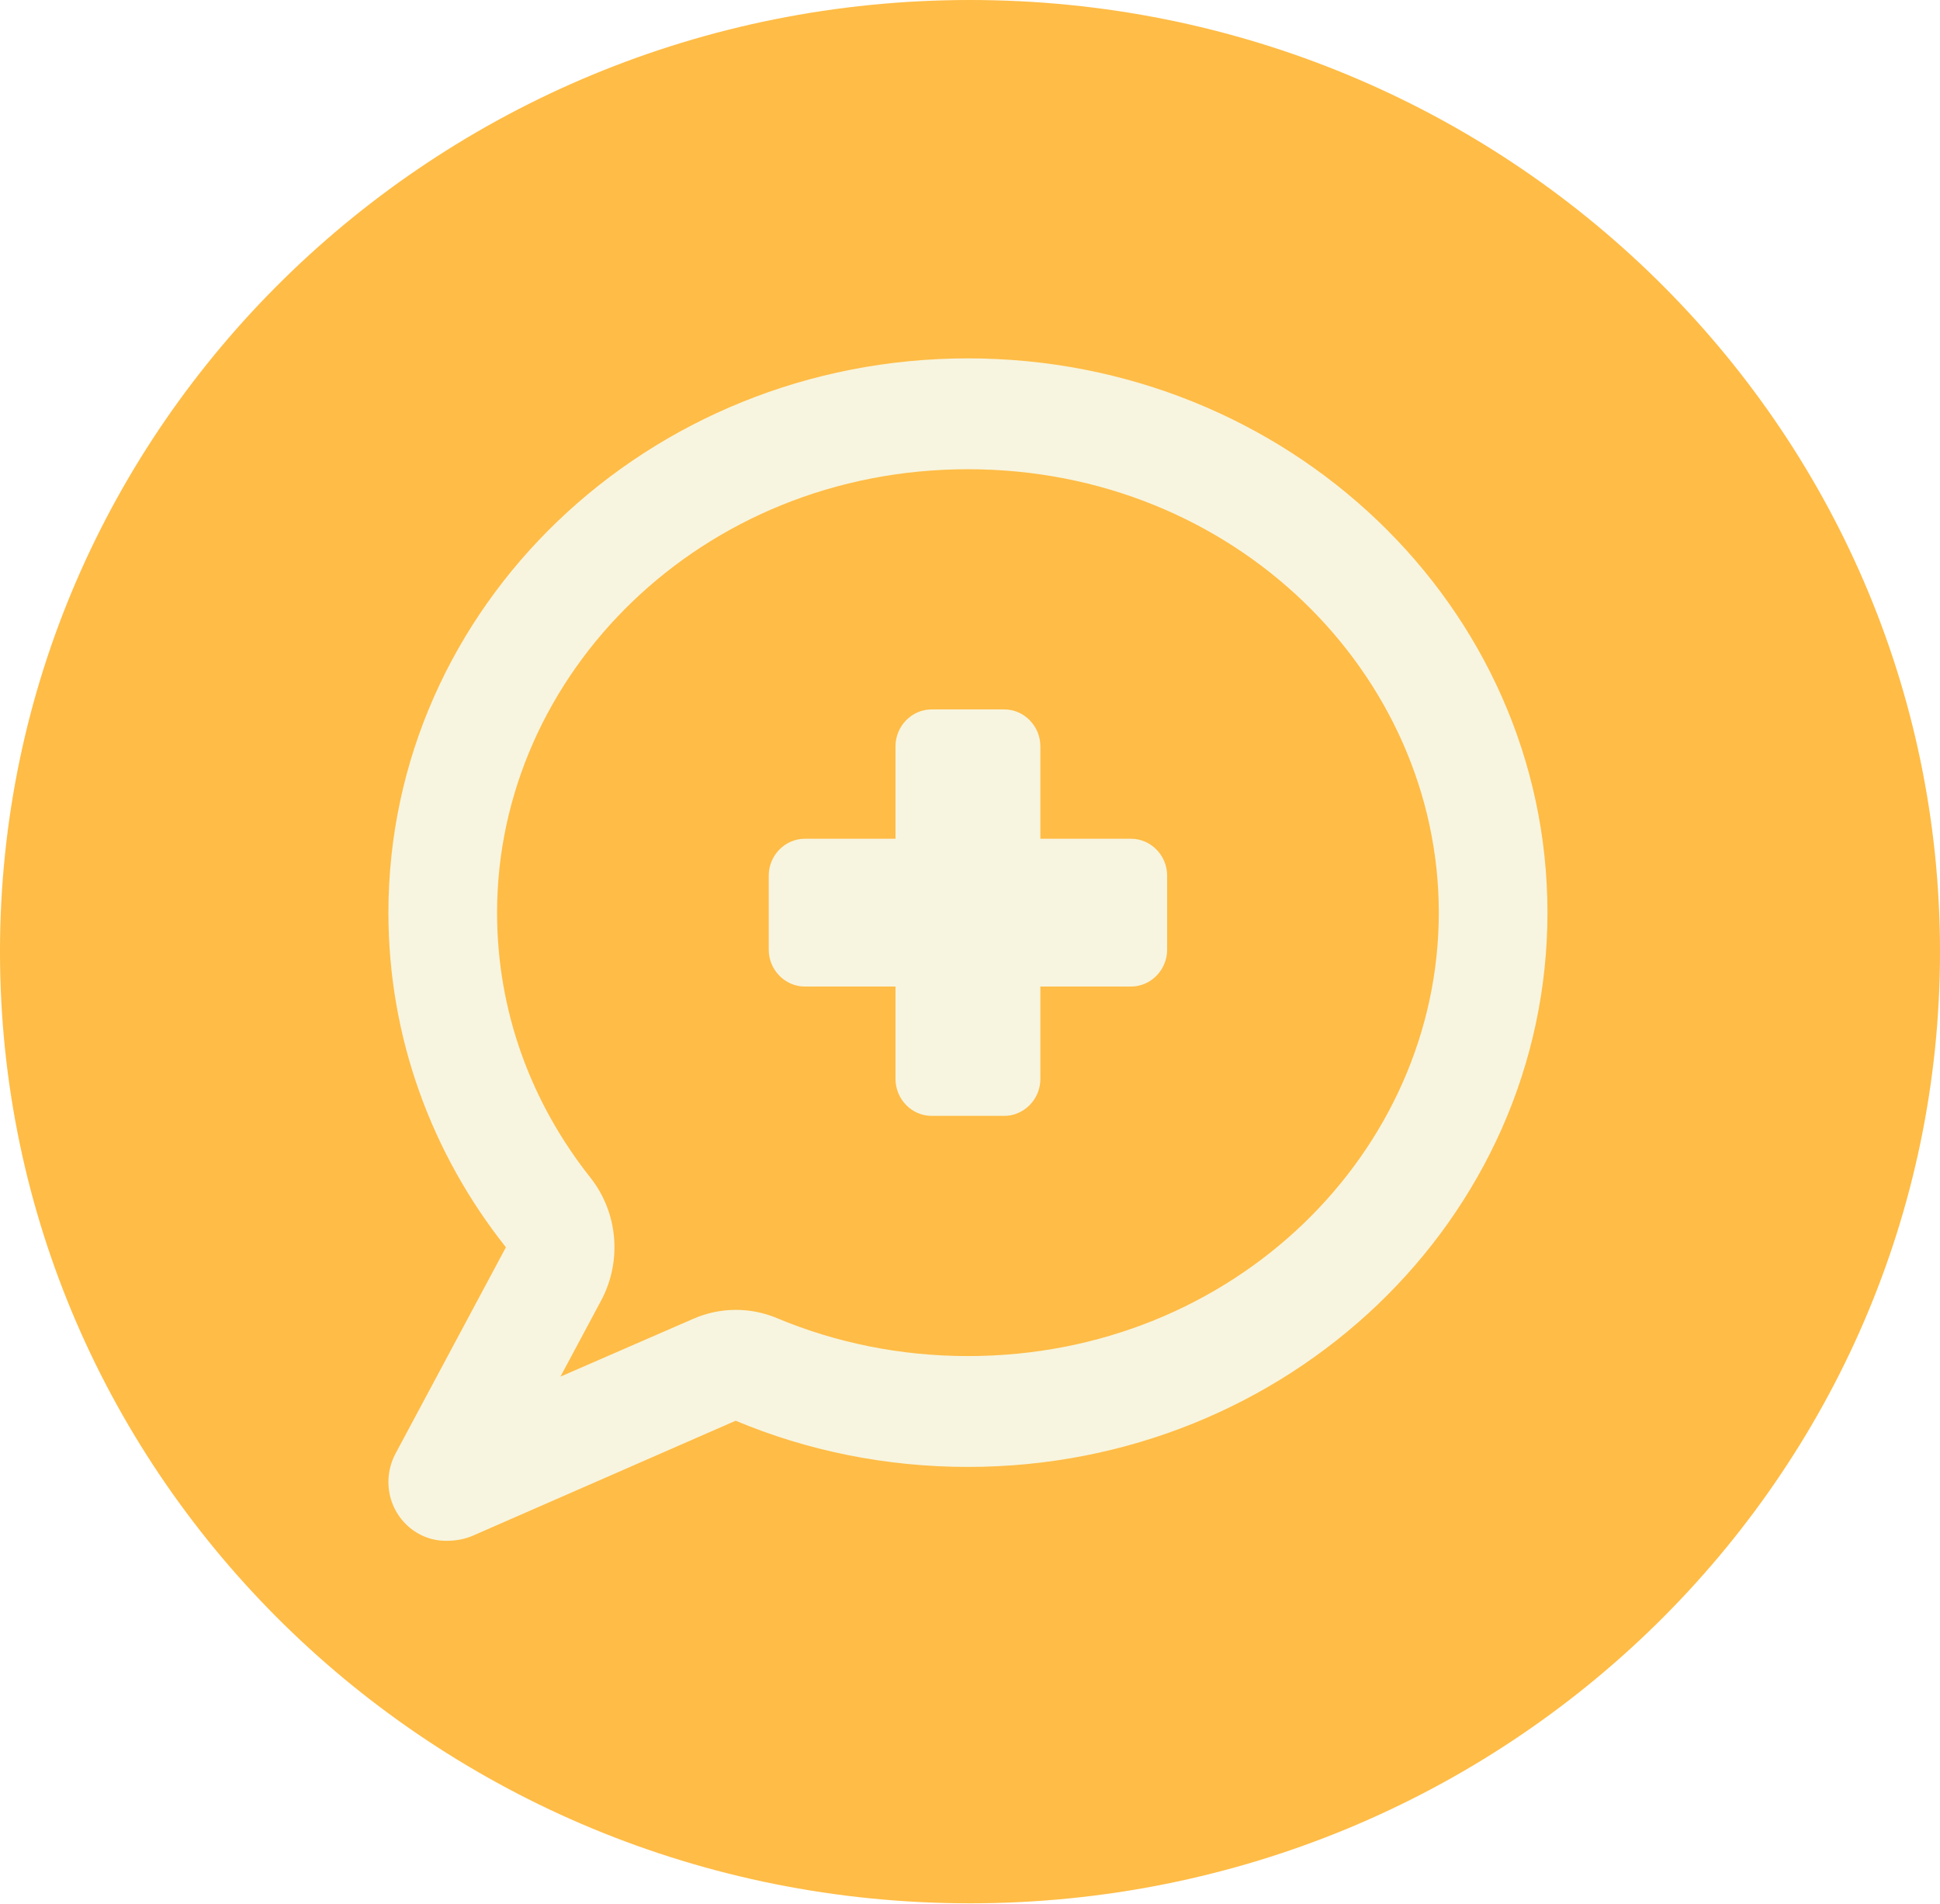
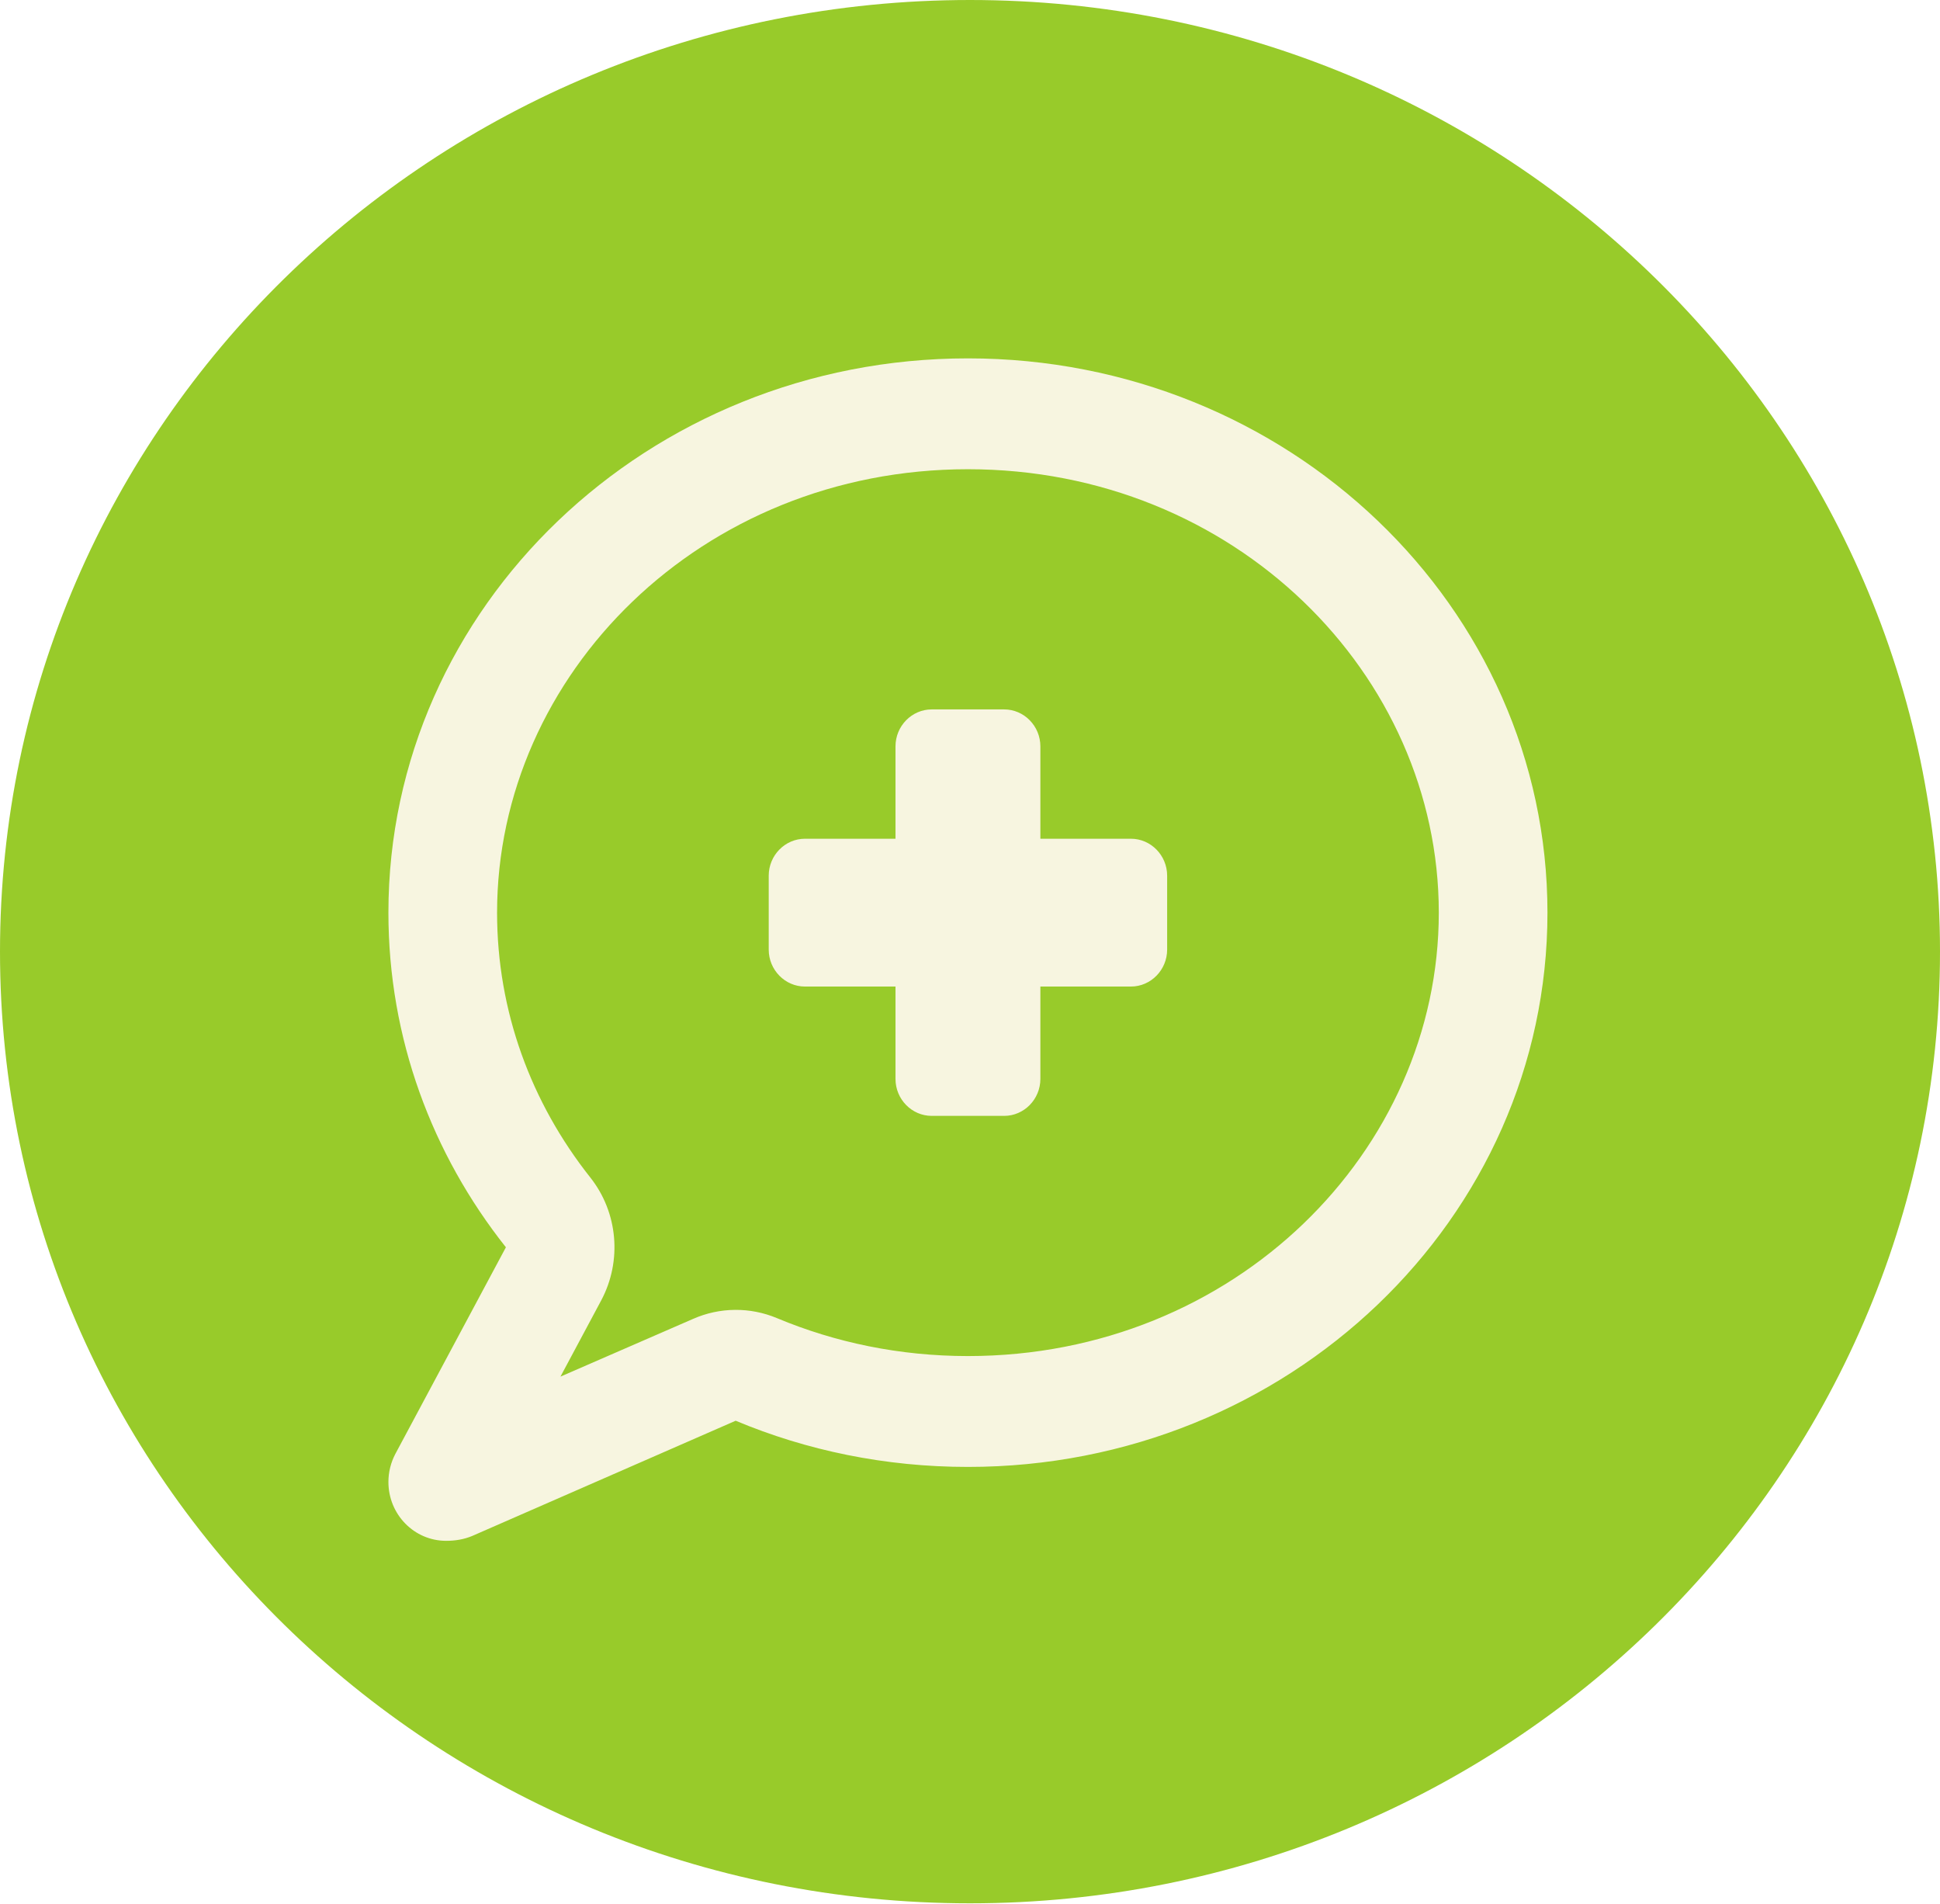
<svg xmlns="http://www.w3.org/2000/svg" width="470" height="461" viewBox="0 0 470 461" fill="none">
-   <ellipse cx="235" cy="230.5" rx="235" ry="230.5" fill="#FFBC46" />
+   <ellipse cx="235" cy="230.5" rx="235" ry="230.5" fill="#98CB2A" />
  <path d="M94.1 221.05C94.1 251.48 104.684 279.56 122.564 302.103L95.8 352.111C94.703 354.181 94.1 356.53 94.1 358.936C94.1 366.823 100.352 373.2 108.085 373.2C110.279 373.2 112.363 372.864 114.392 372.025L178.23 344.112C195.451 351.328 214.482 355.3 234.5 355.3C312.049 355.3 374.9 295.167 374.9 221.05C374.9 146.933 312.049 86.8 234.5 86.8C156.951 86.8 94.1 146.933 94.1 221.05ZM145.653 314.969C150.753 305.404 149.711 293.657 143.02 285.21C128.706 267.142 120.425 244.991 120.425 221.05C120.425 163.322 169.894 113.65 234.5 113.65C299.106 113.65 348.575 163.322 348.575 221.05C348.575 278.777 299.106 328.45 234.5 328.45C217.937 328.45 202.306 325.15 188.266 319.276C181.74 316.535 174.391 316.591 167.919 319.444L135.781 333.428L145.653 314.969ZM216.95 180.775V203.15H195.012C190.186 203.15 186.237 207.177 186.237 212.1V230C186.237 234.922 190.186 238.95 195.012 238.95H216.95V261.325C216.95 266.247 220.898 270.275 225.725 270.275H243.275C248.101 270.275 252.05 266.247 252.05 261.325V238.95H273.987C278.813 238.95 282.762 234.922 282.762 230V212.1C282.762 207.177 278.813 203.15 273.987 203.15H252.05V180.775C252.05 175.852 248.101 171.825 243.275 171.825H225.725C220.898 171.825 216.95 175.852 216.95 180.775Z" fill="#F7F5E0" />
</svg>
